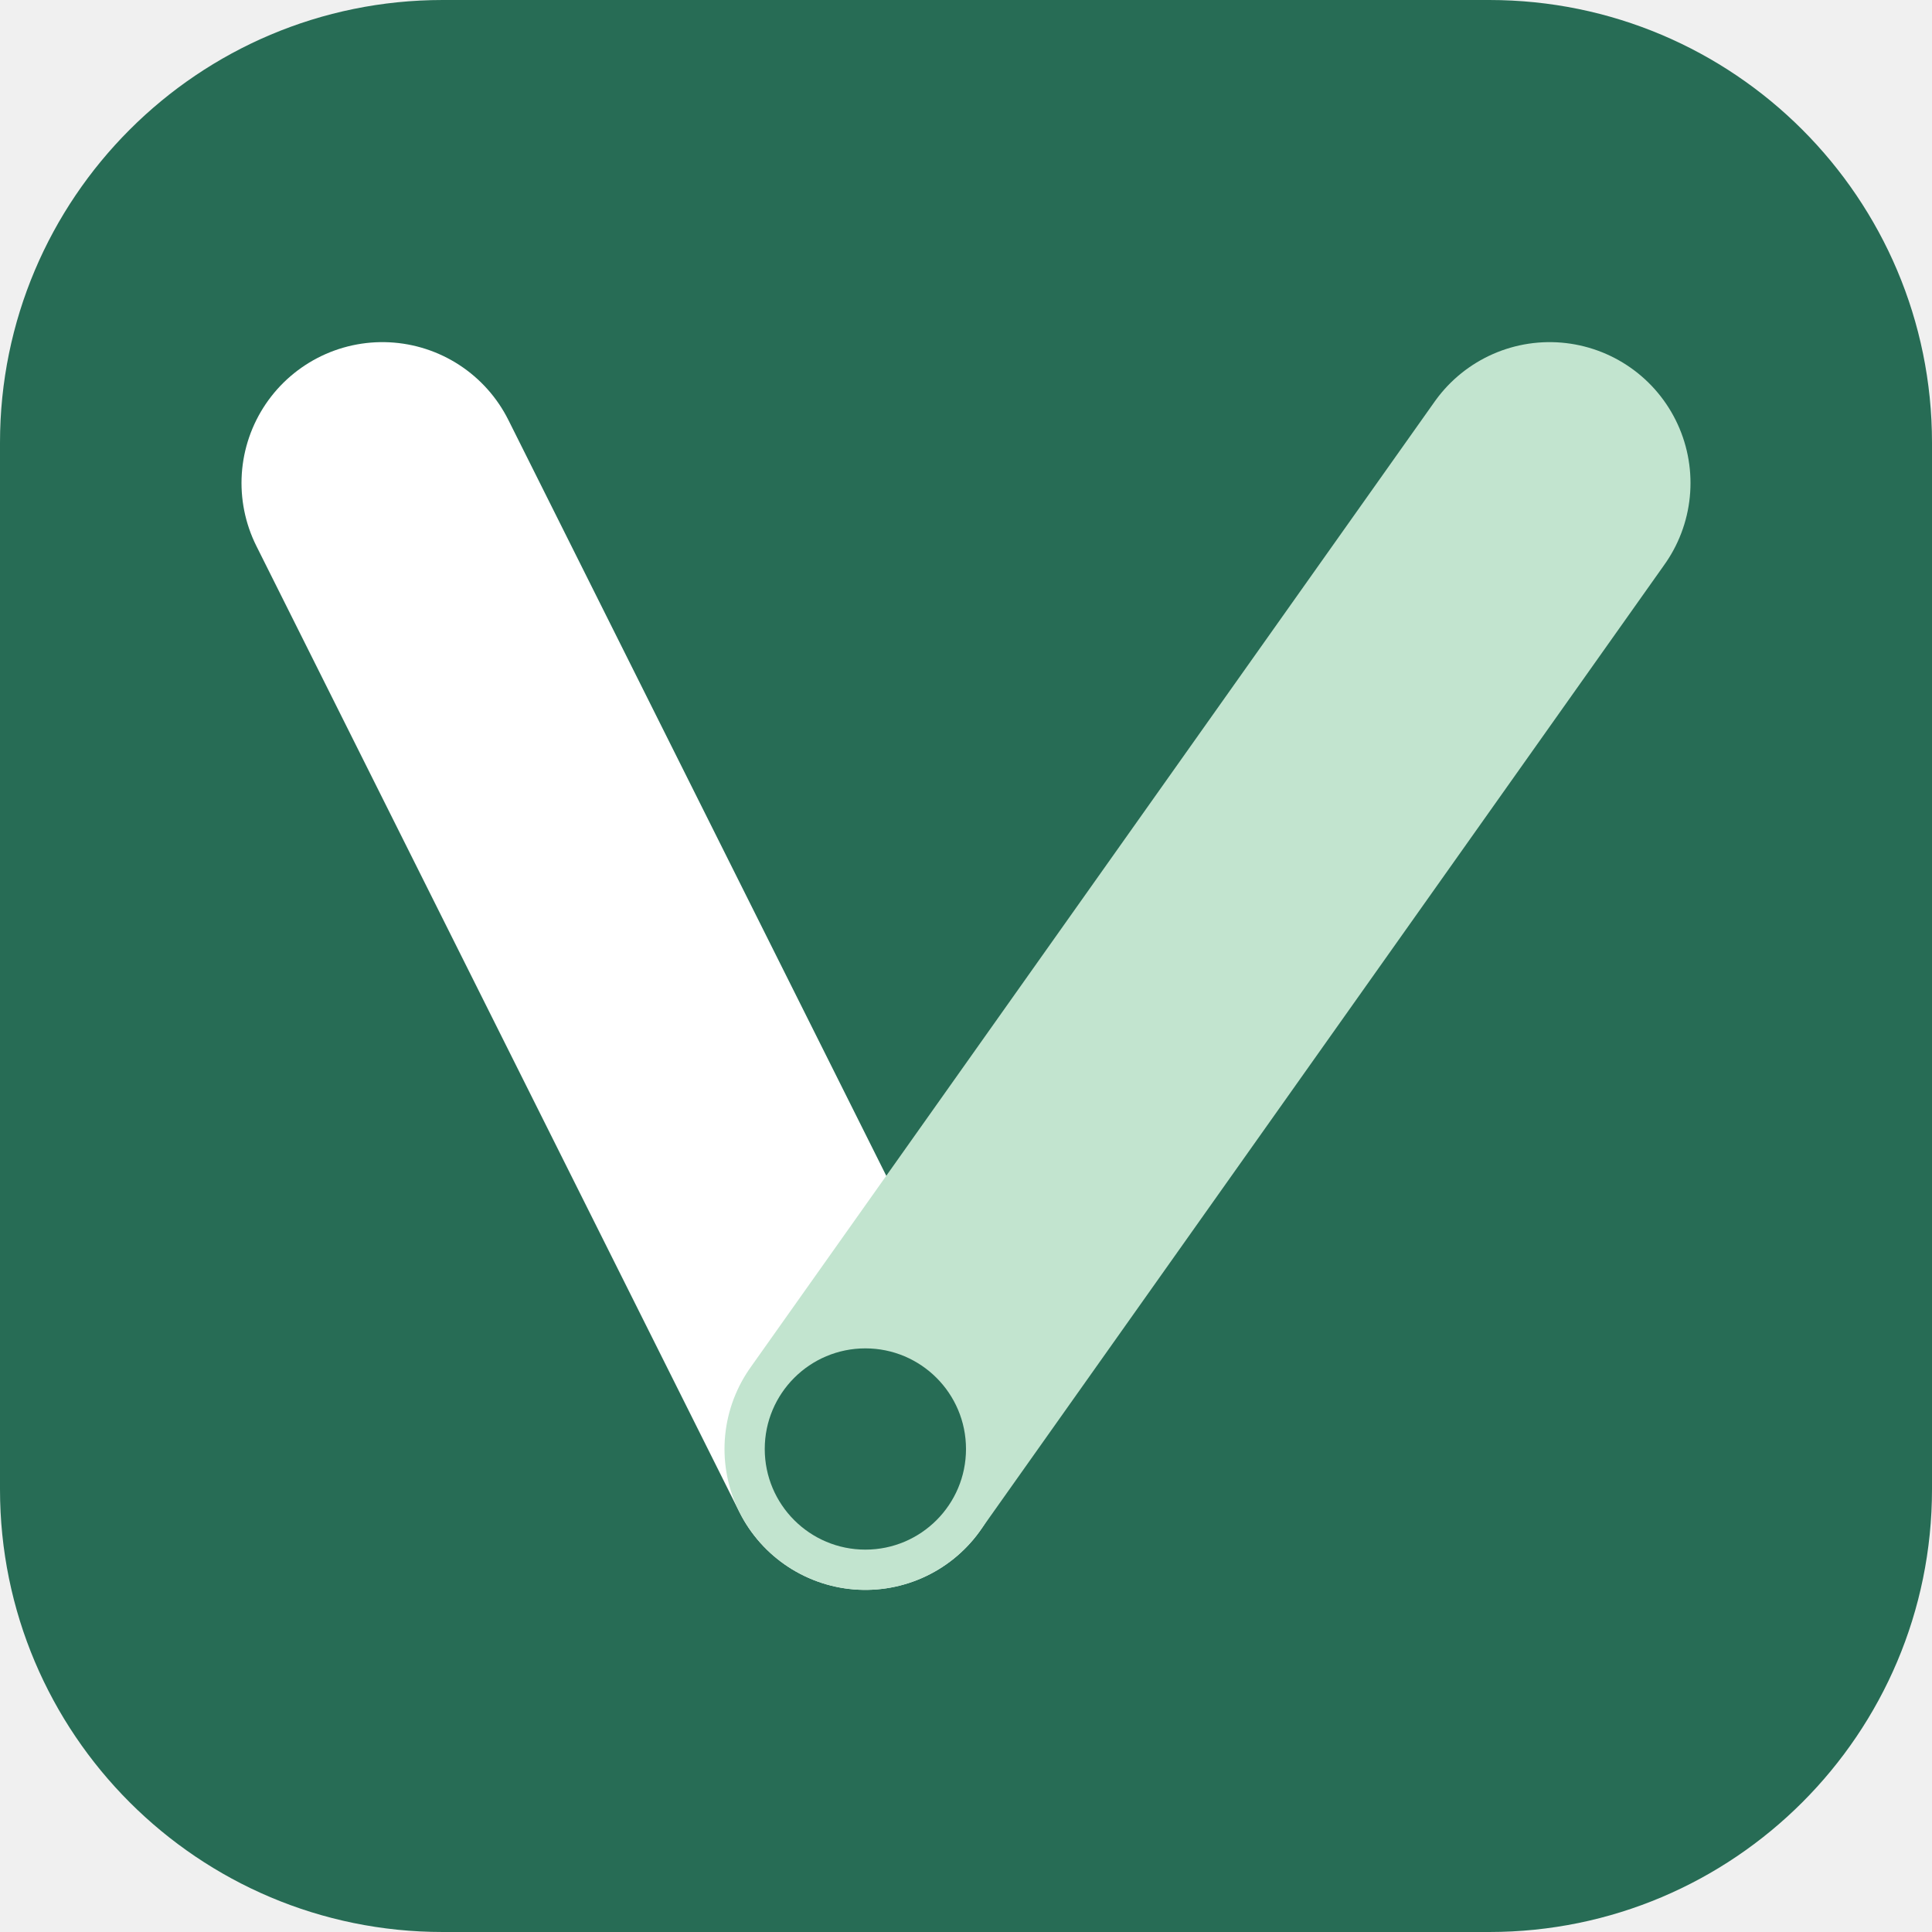
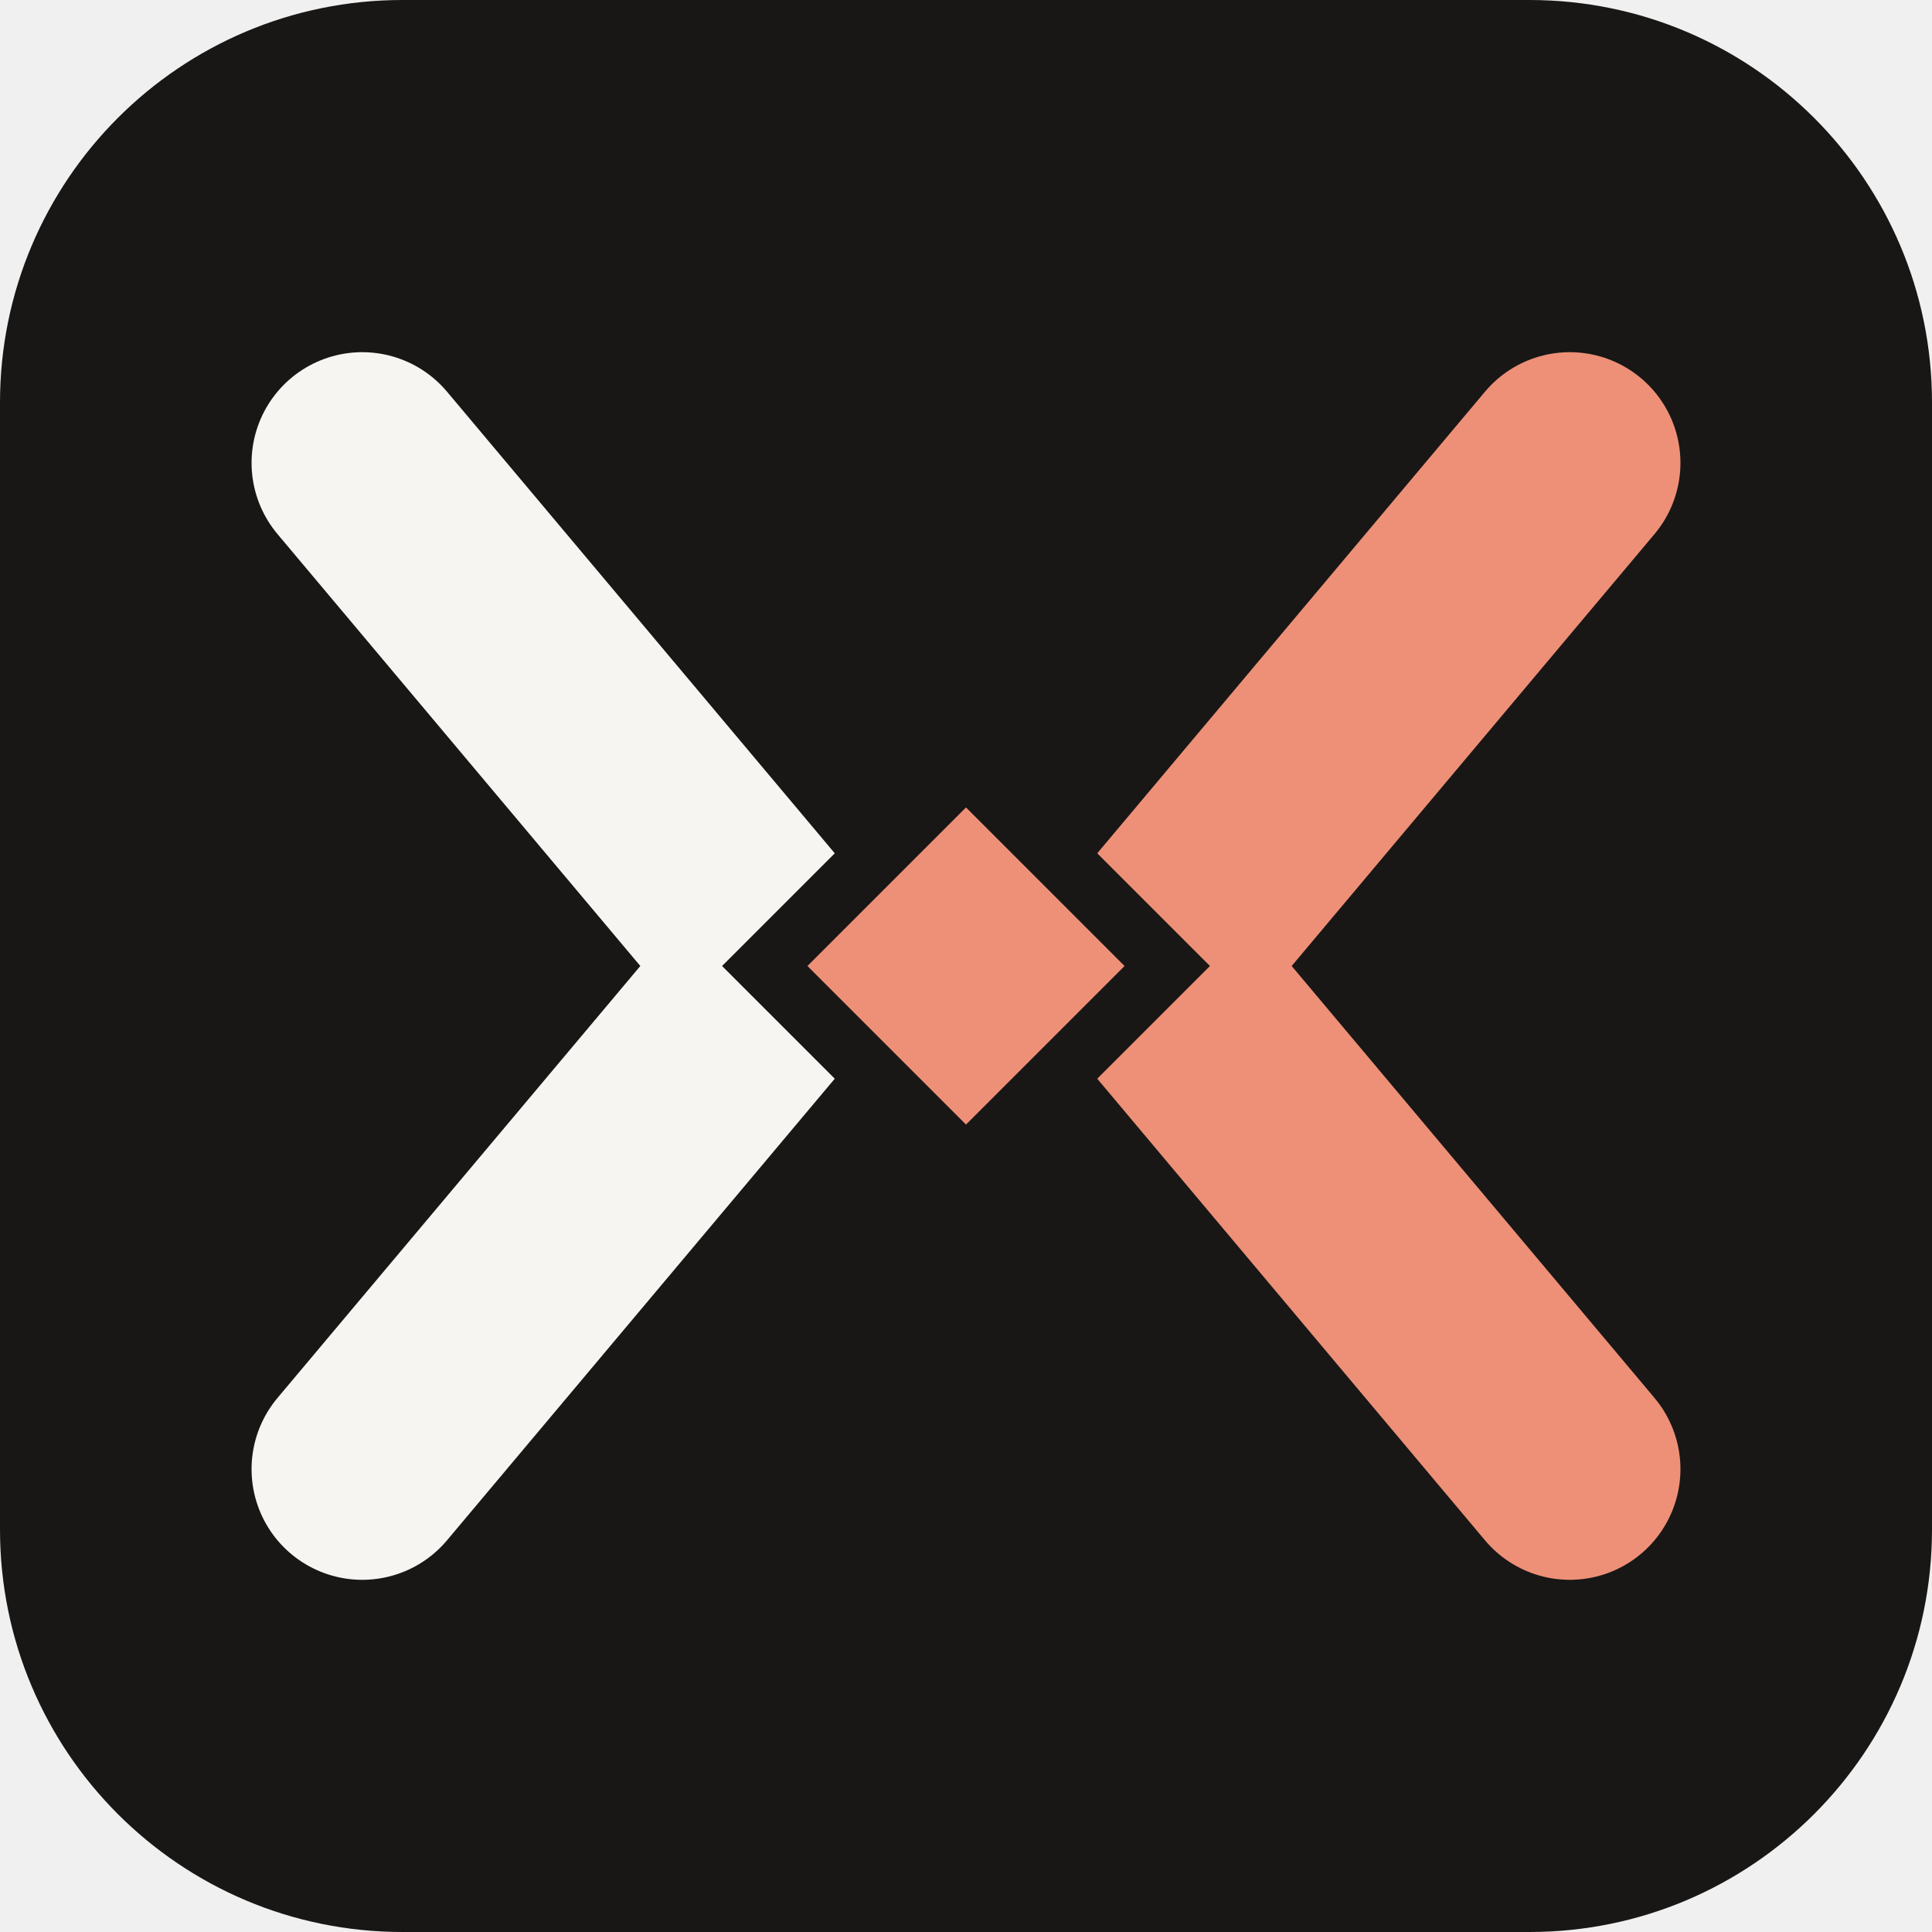
<svg xmlns="http://www.w3.org/2000/svg" viewBox="0 0 96 96" role="img" aria-label="VeriPoC icon">
-   <rect width="96" height="96" rx="22" fill="#276C55" />
-   <path d="M19 24L43 72" fill="none" stroke="#FFFFFF" stroke-width="14" stroke-linecap="round" />
-   <path d="M77 24L43 72" fill="none" stroke="#C2E4CF" stroke-width="14" stroke-linecap="round" />
-   <circle cx="43" cy="72" r="5" fill="#276C55" />
+   <rect width="96" height="96" rx="20" fill="#181716" />
+   <path d="M18 23 39 48 18 73" fill="none" stroke="#f6f5f2" stroke-width="11" stroke-linecap="round" stroke-linejoin="round" />
+   <path d="M78 23 57 48 78 73" fill="none" stroke="#ee9077" stroke-width="11" stroke-linecap="round" stroke-linejoin="round" />
+   <path d="M48 38 58 48 48 58 38 48Z" fill="#ee9077" stroke="#181716" stroke-width="3" />
</svg>
